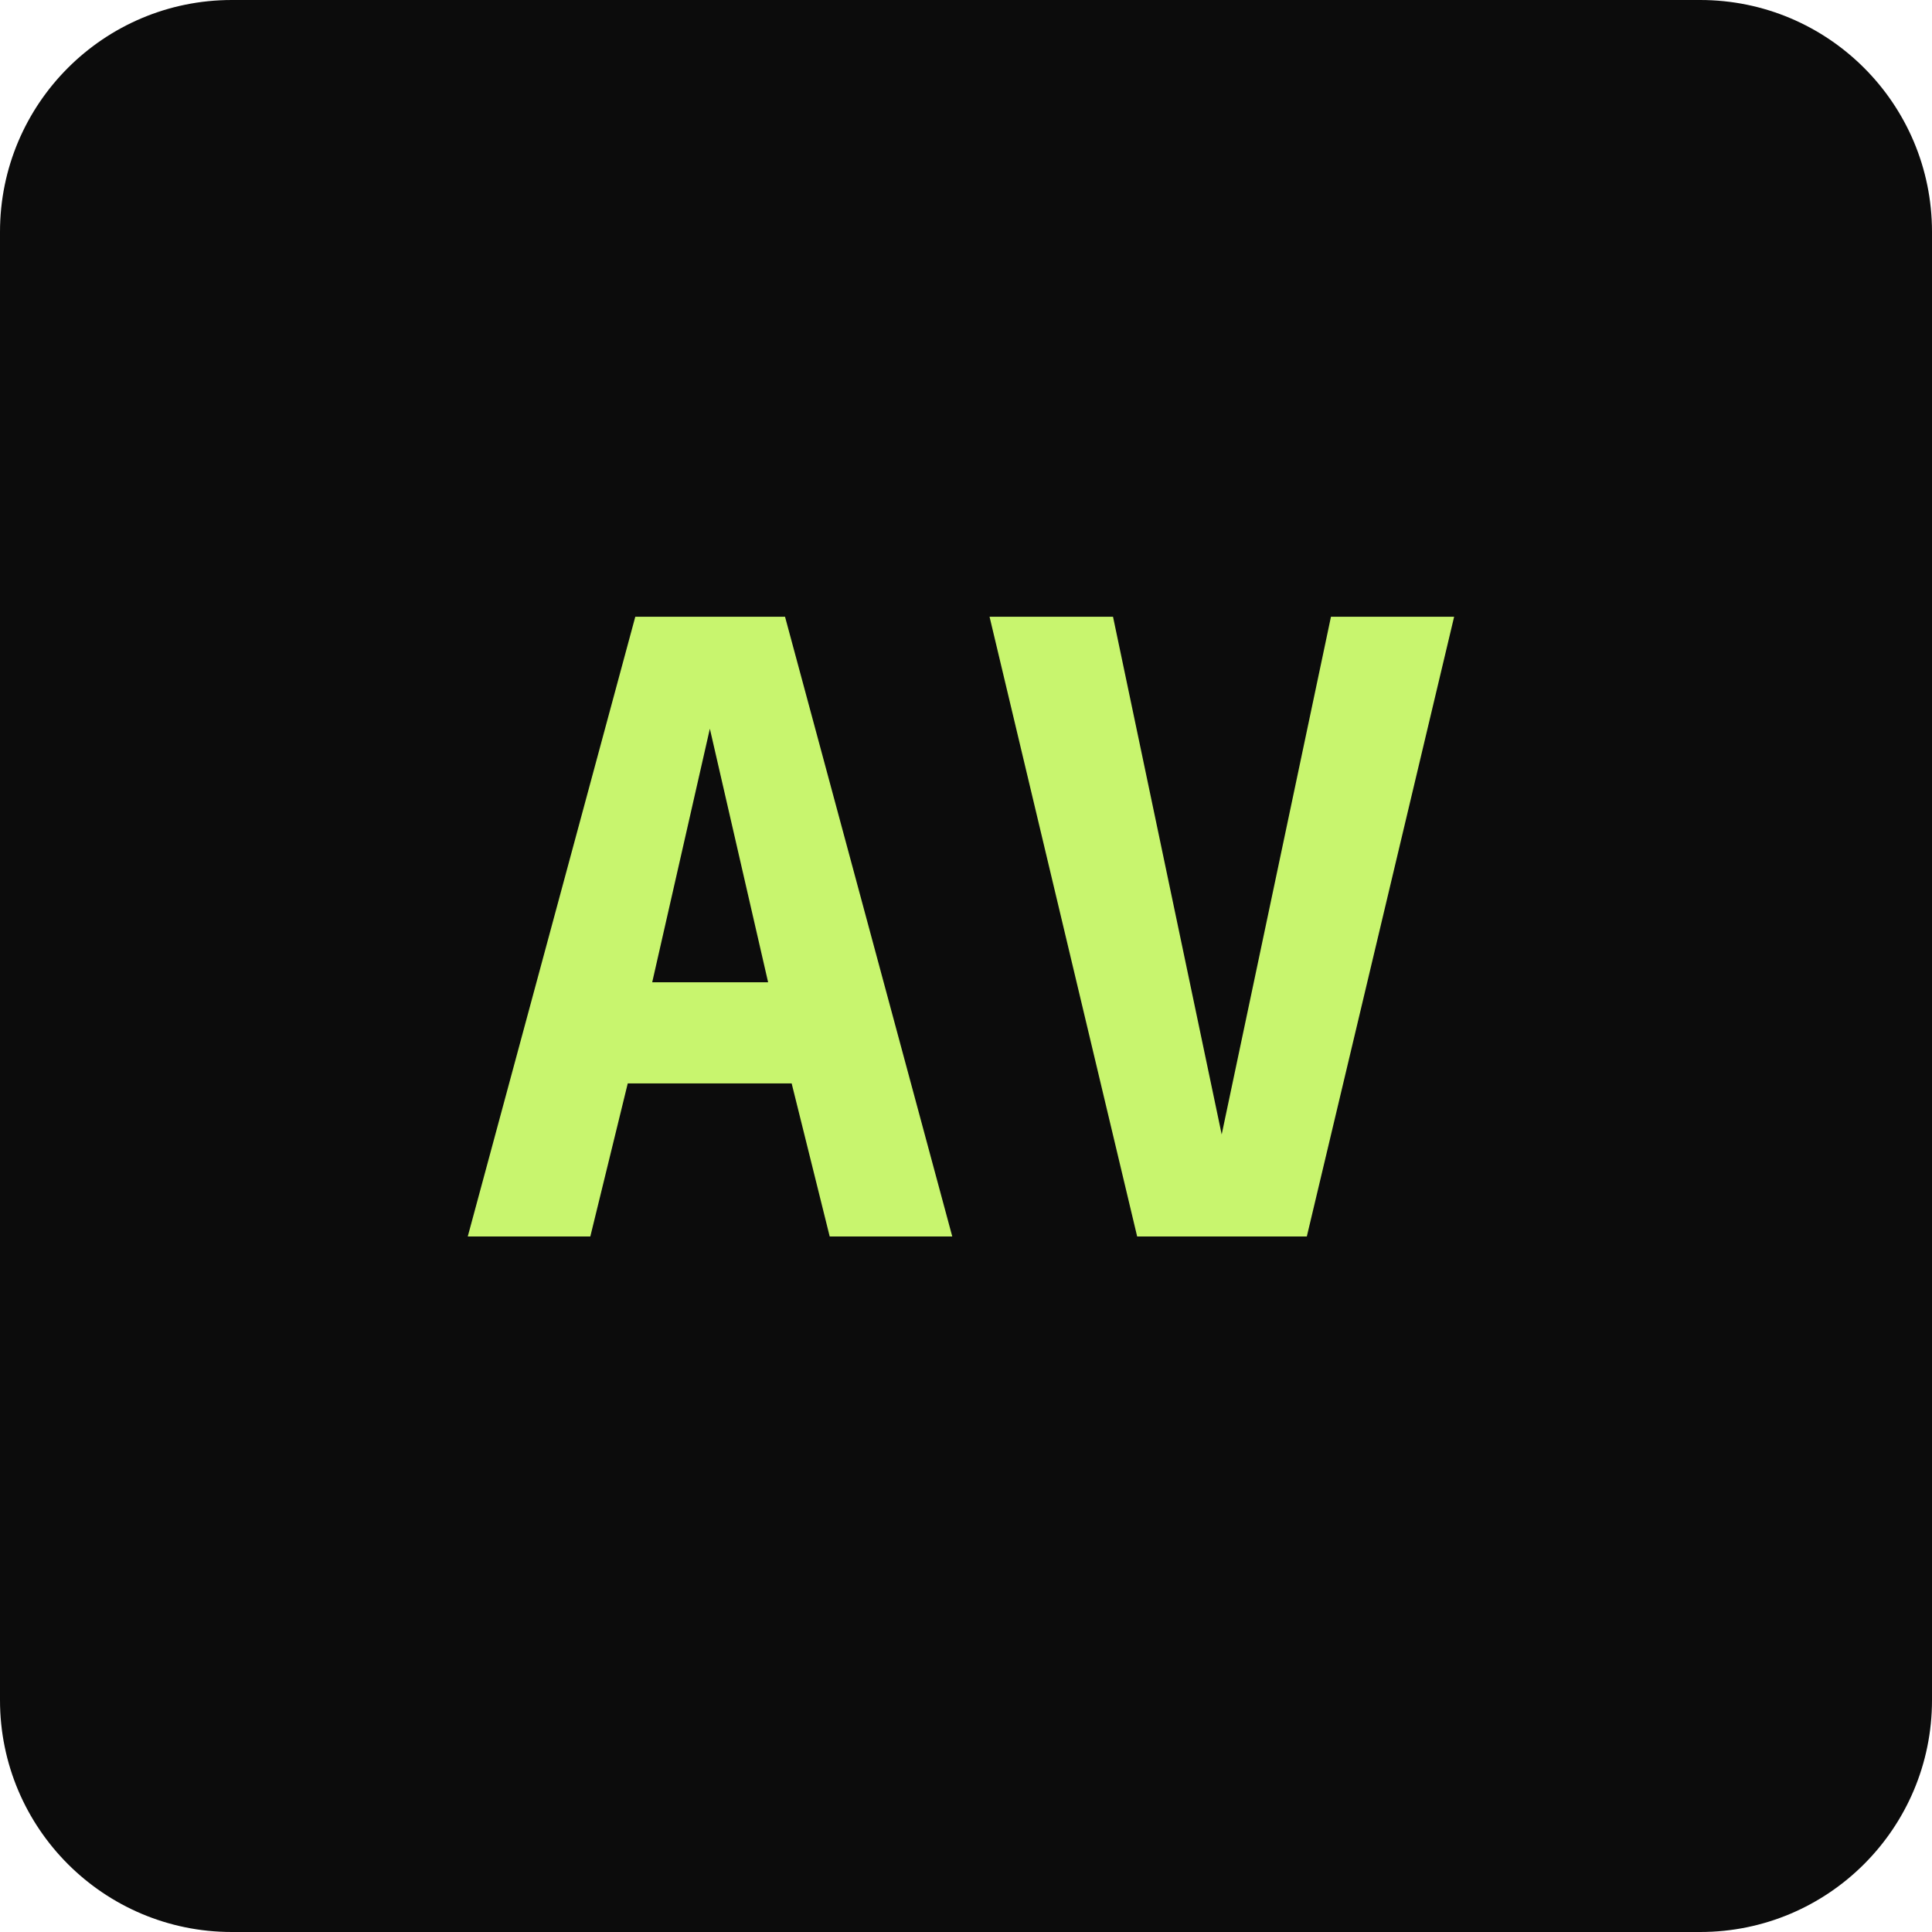
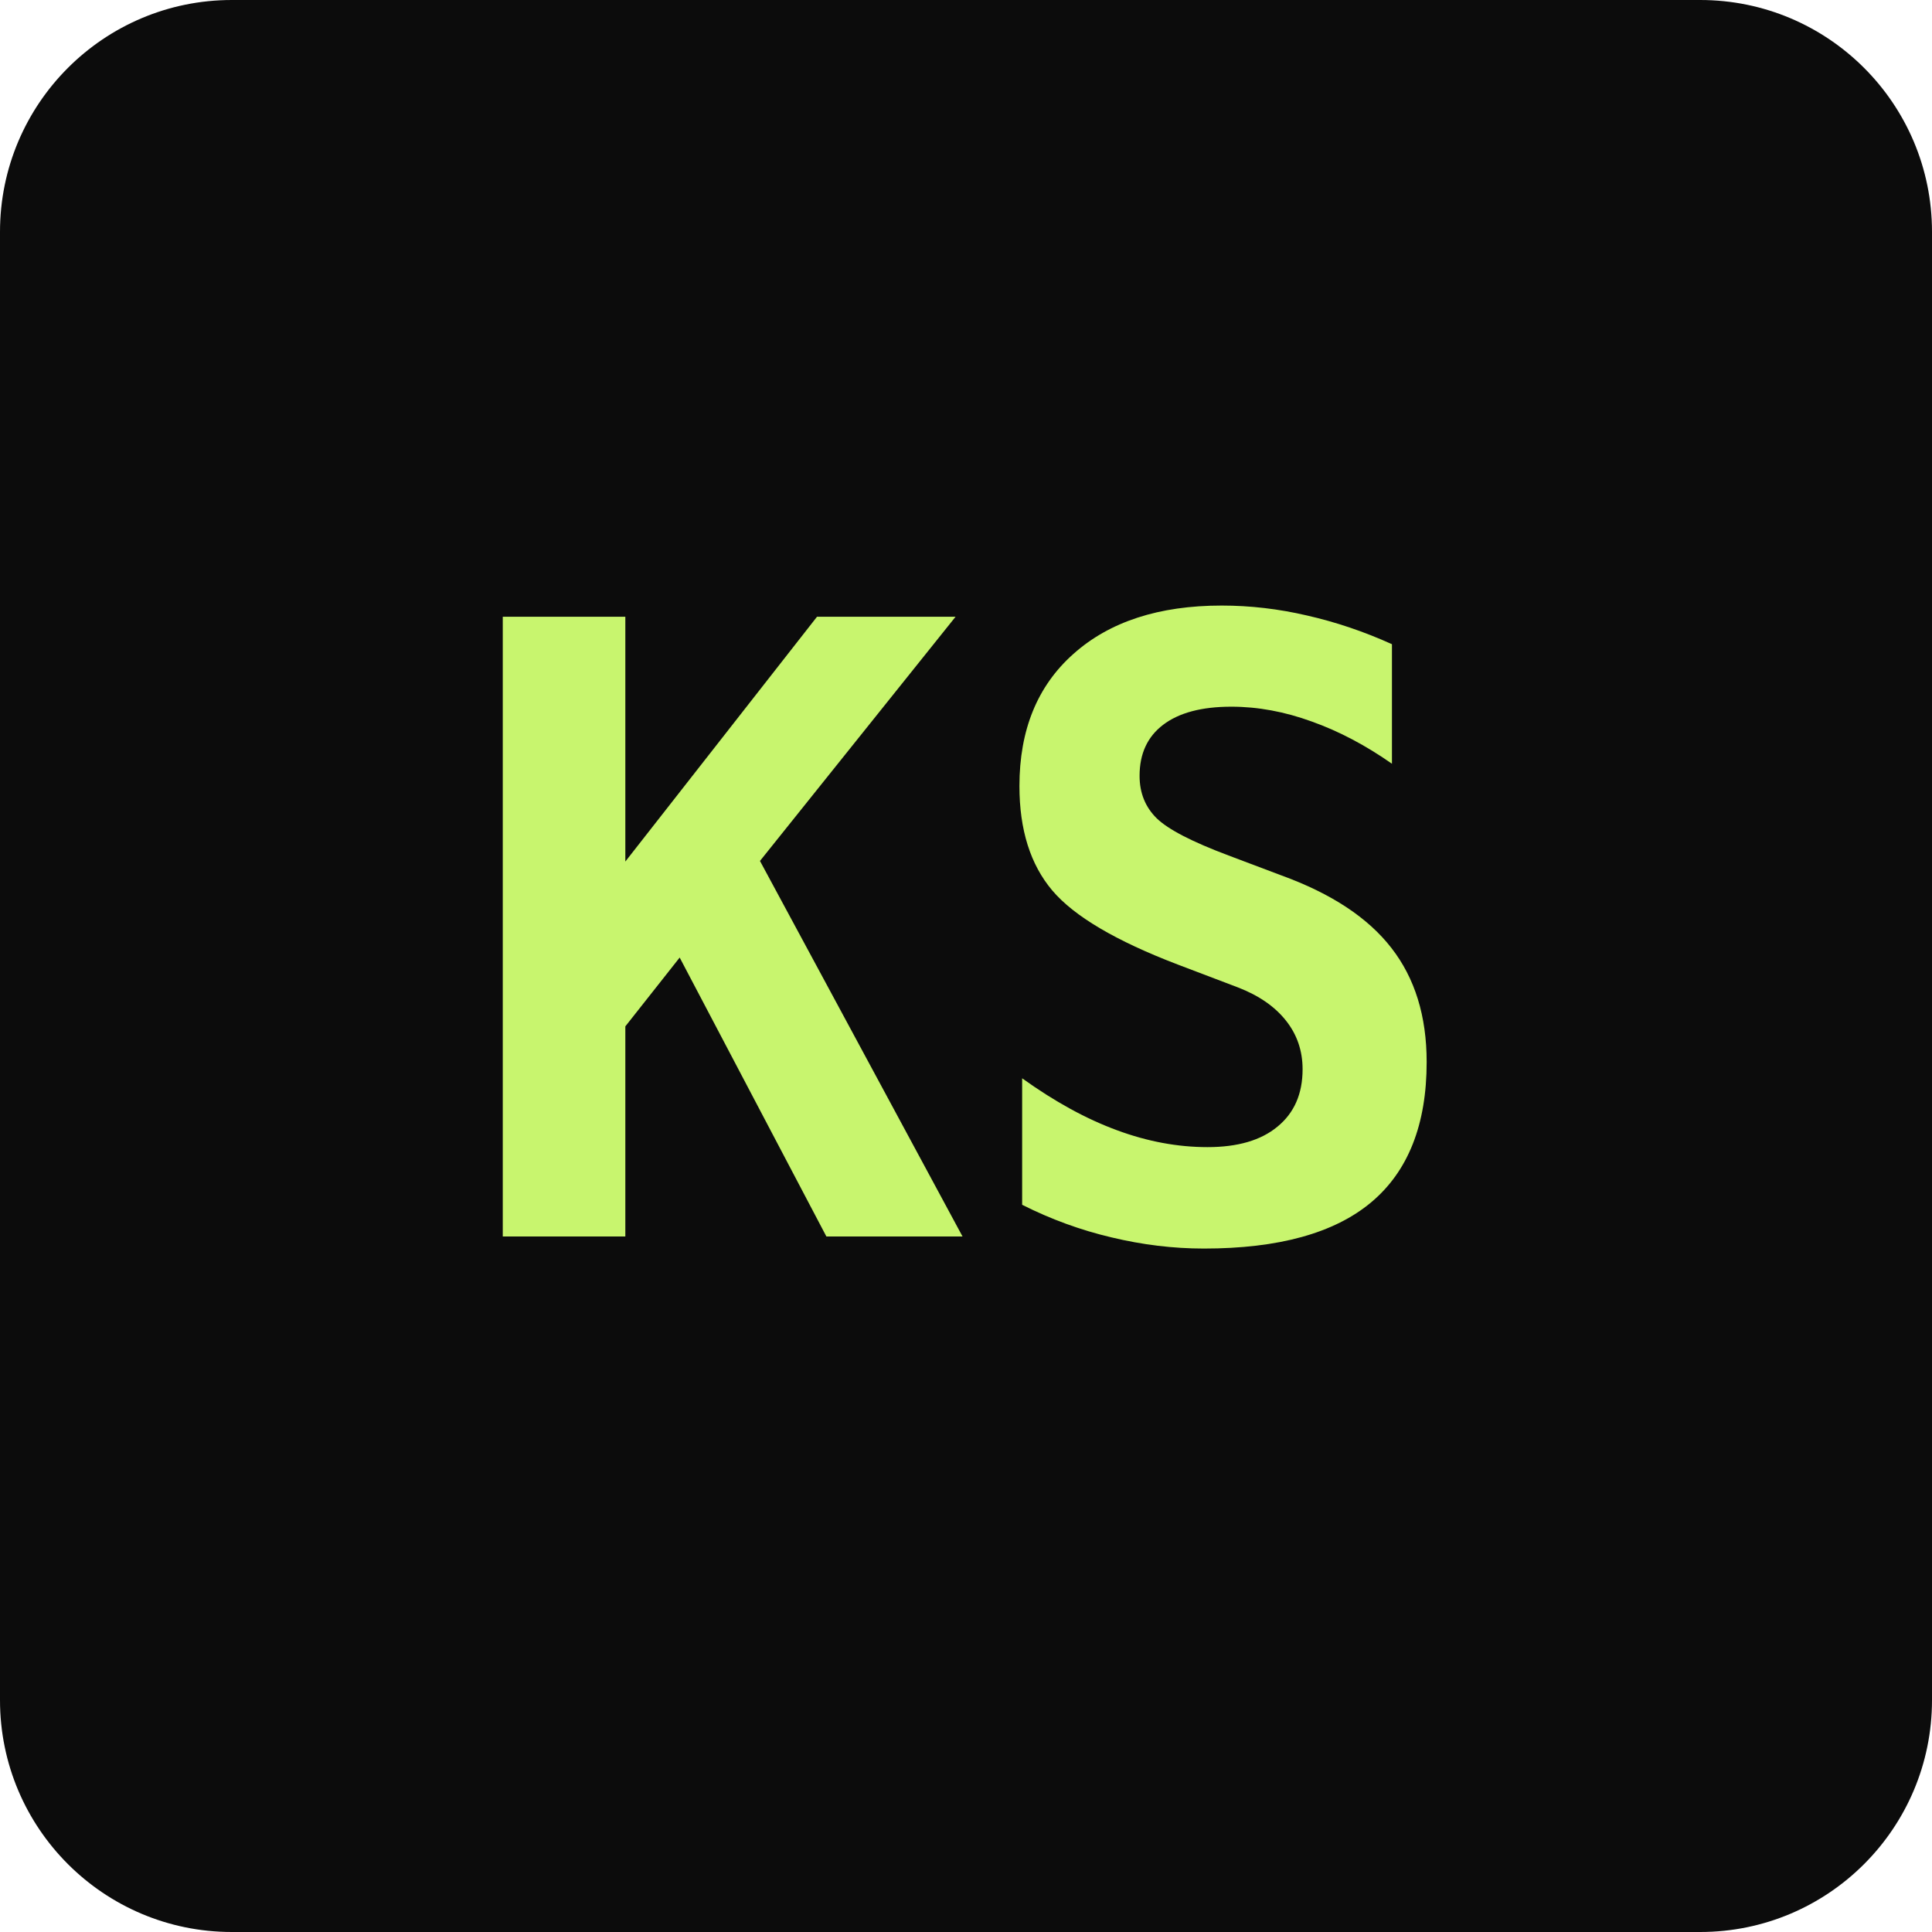
<svg xmlns="http://www.w3.org/2000/svg" viewBox="0 0 100 100">
  <rect width="100" height="100" rx="12" fill="#0c0c0c" />
-   <text x="50" y="64" font-family="monospace" font-size="44" font-weight="bold" fill="#c8f56e" text-anchor="middle">AV</text>
+   <text x="50" y="64" font-family="monospace" font-size="44" font-weight="bold" fill="#c8f56e" text-anchor="middle">KS</text>
</svg>
